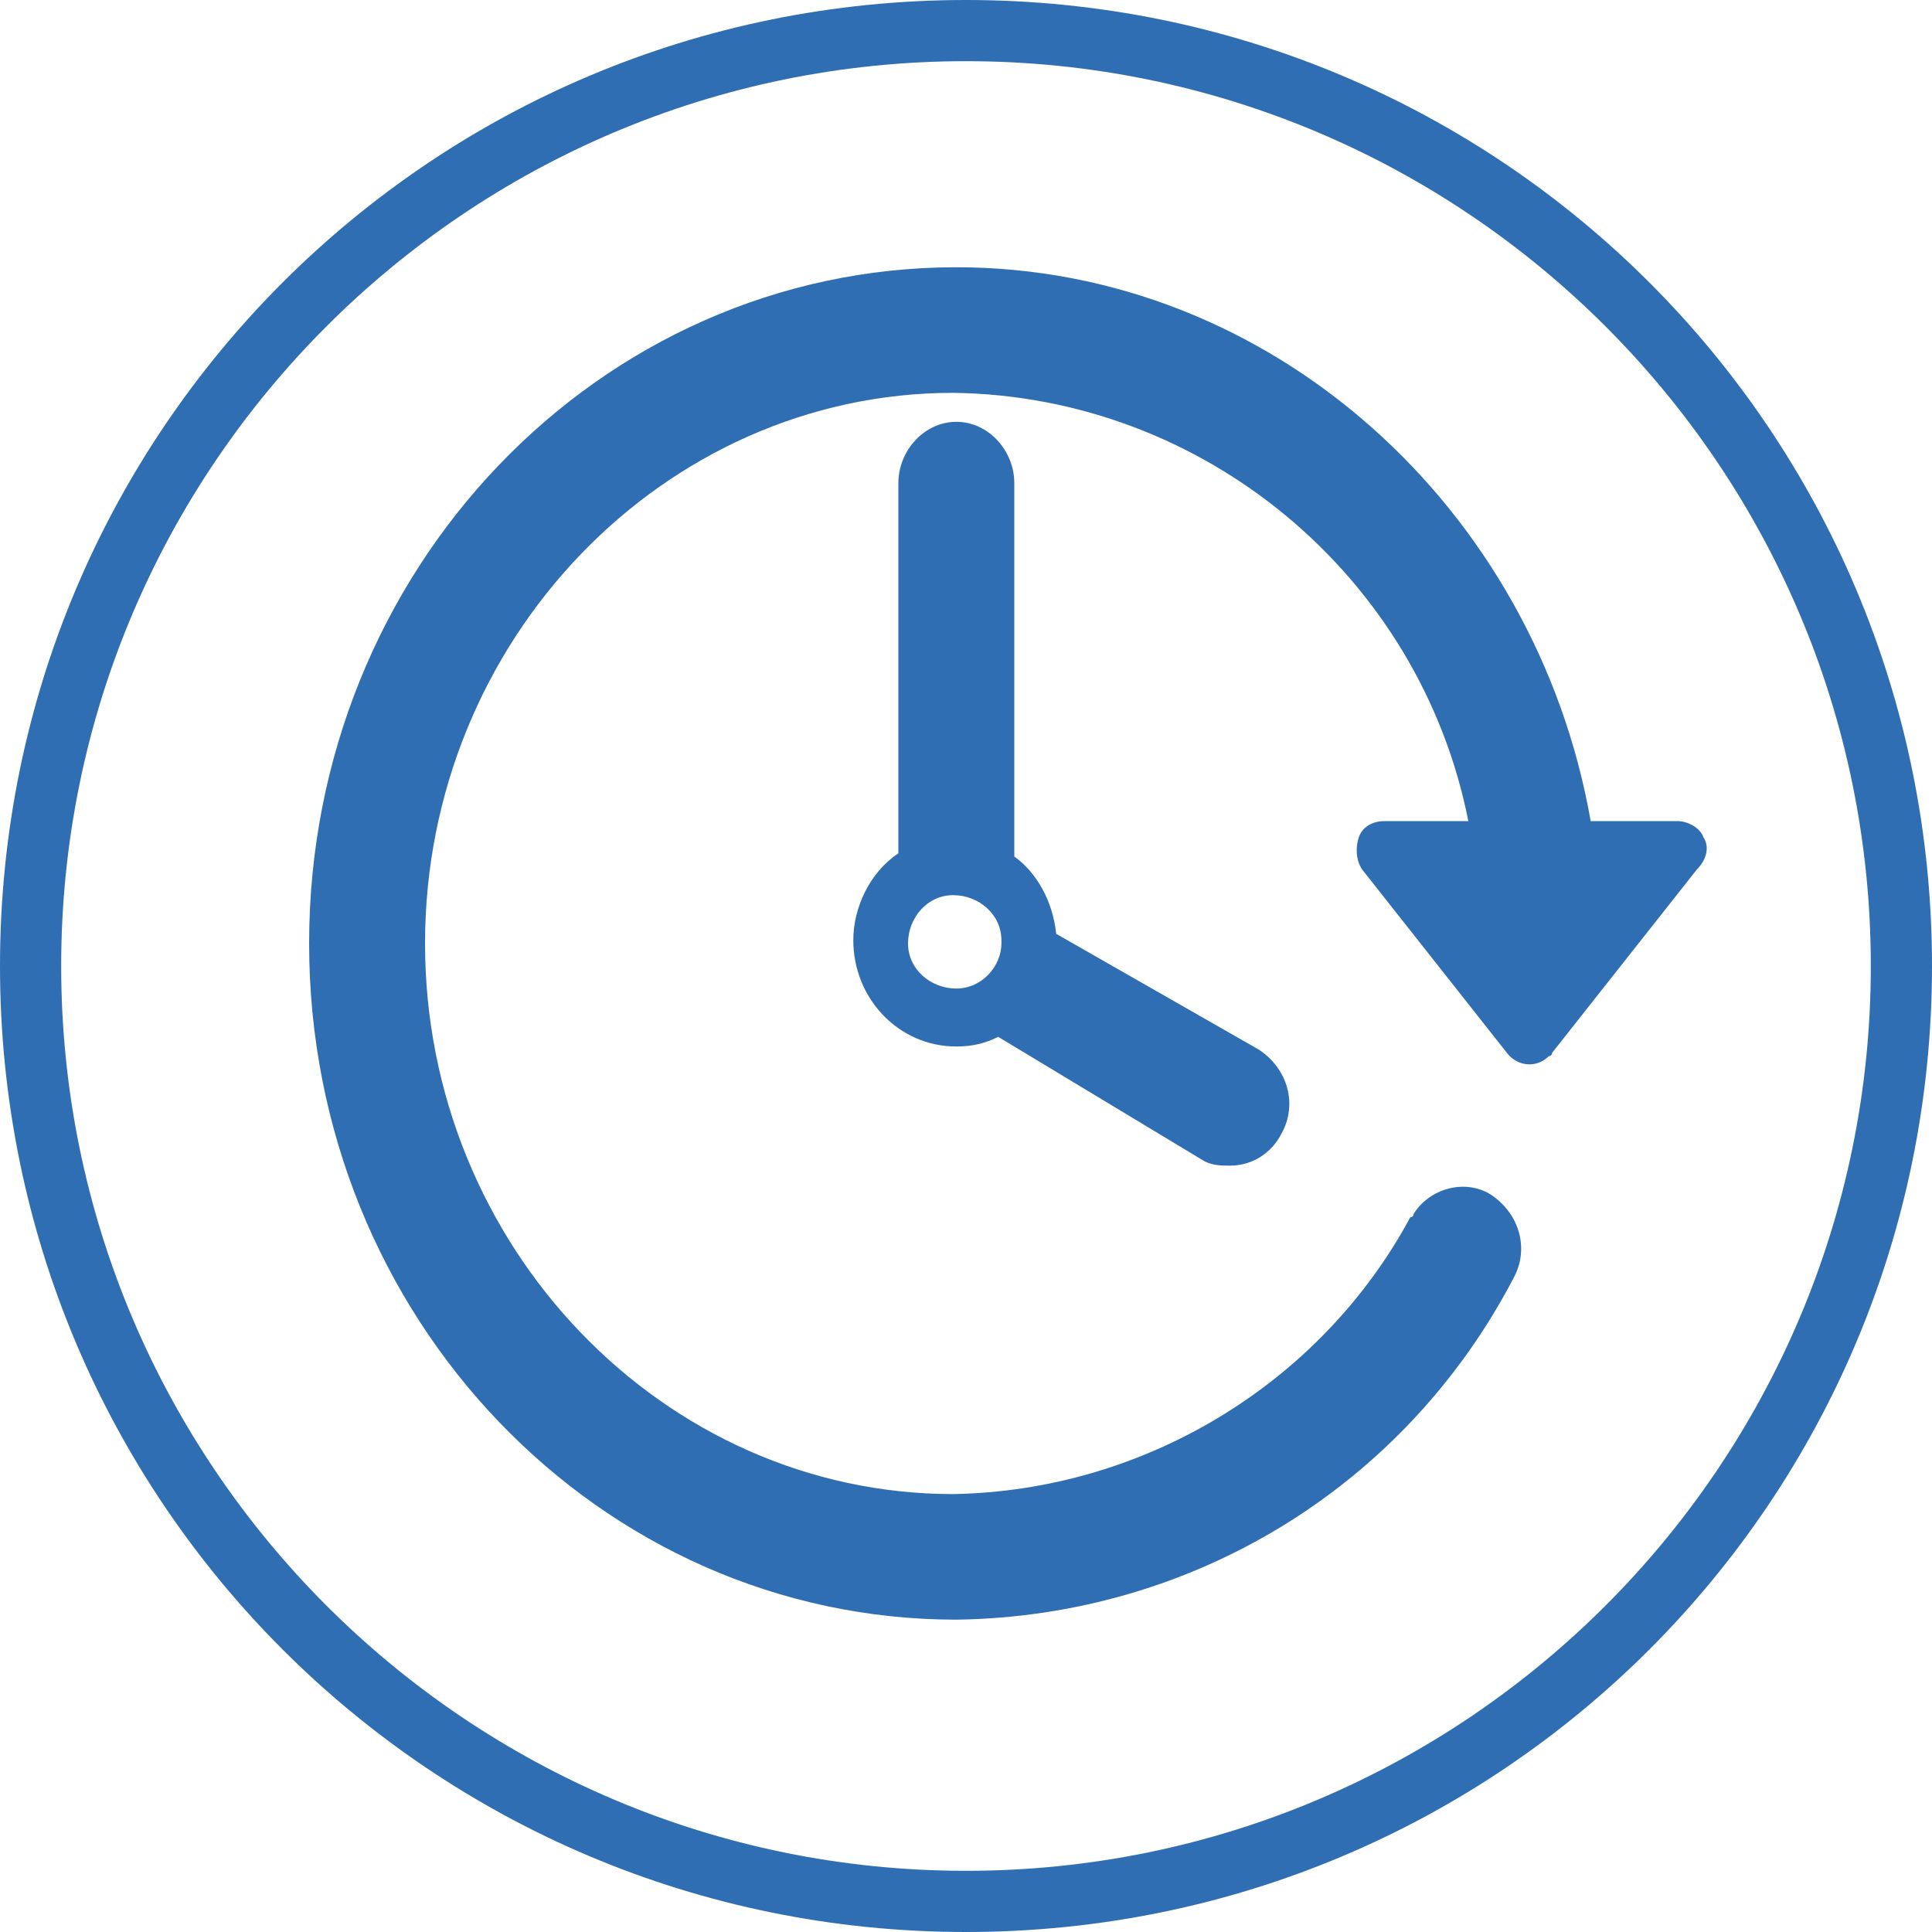
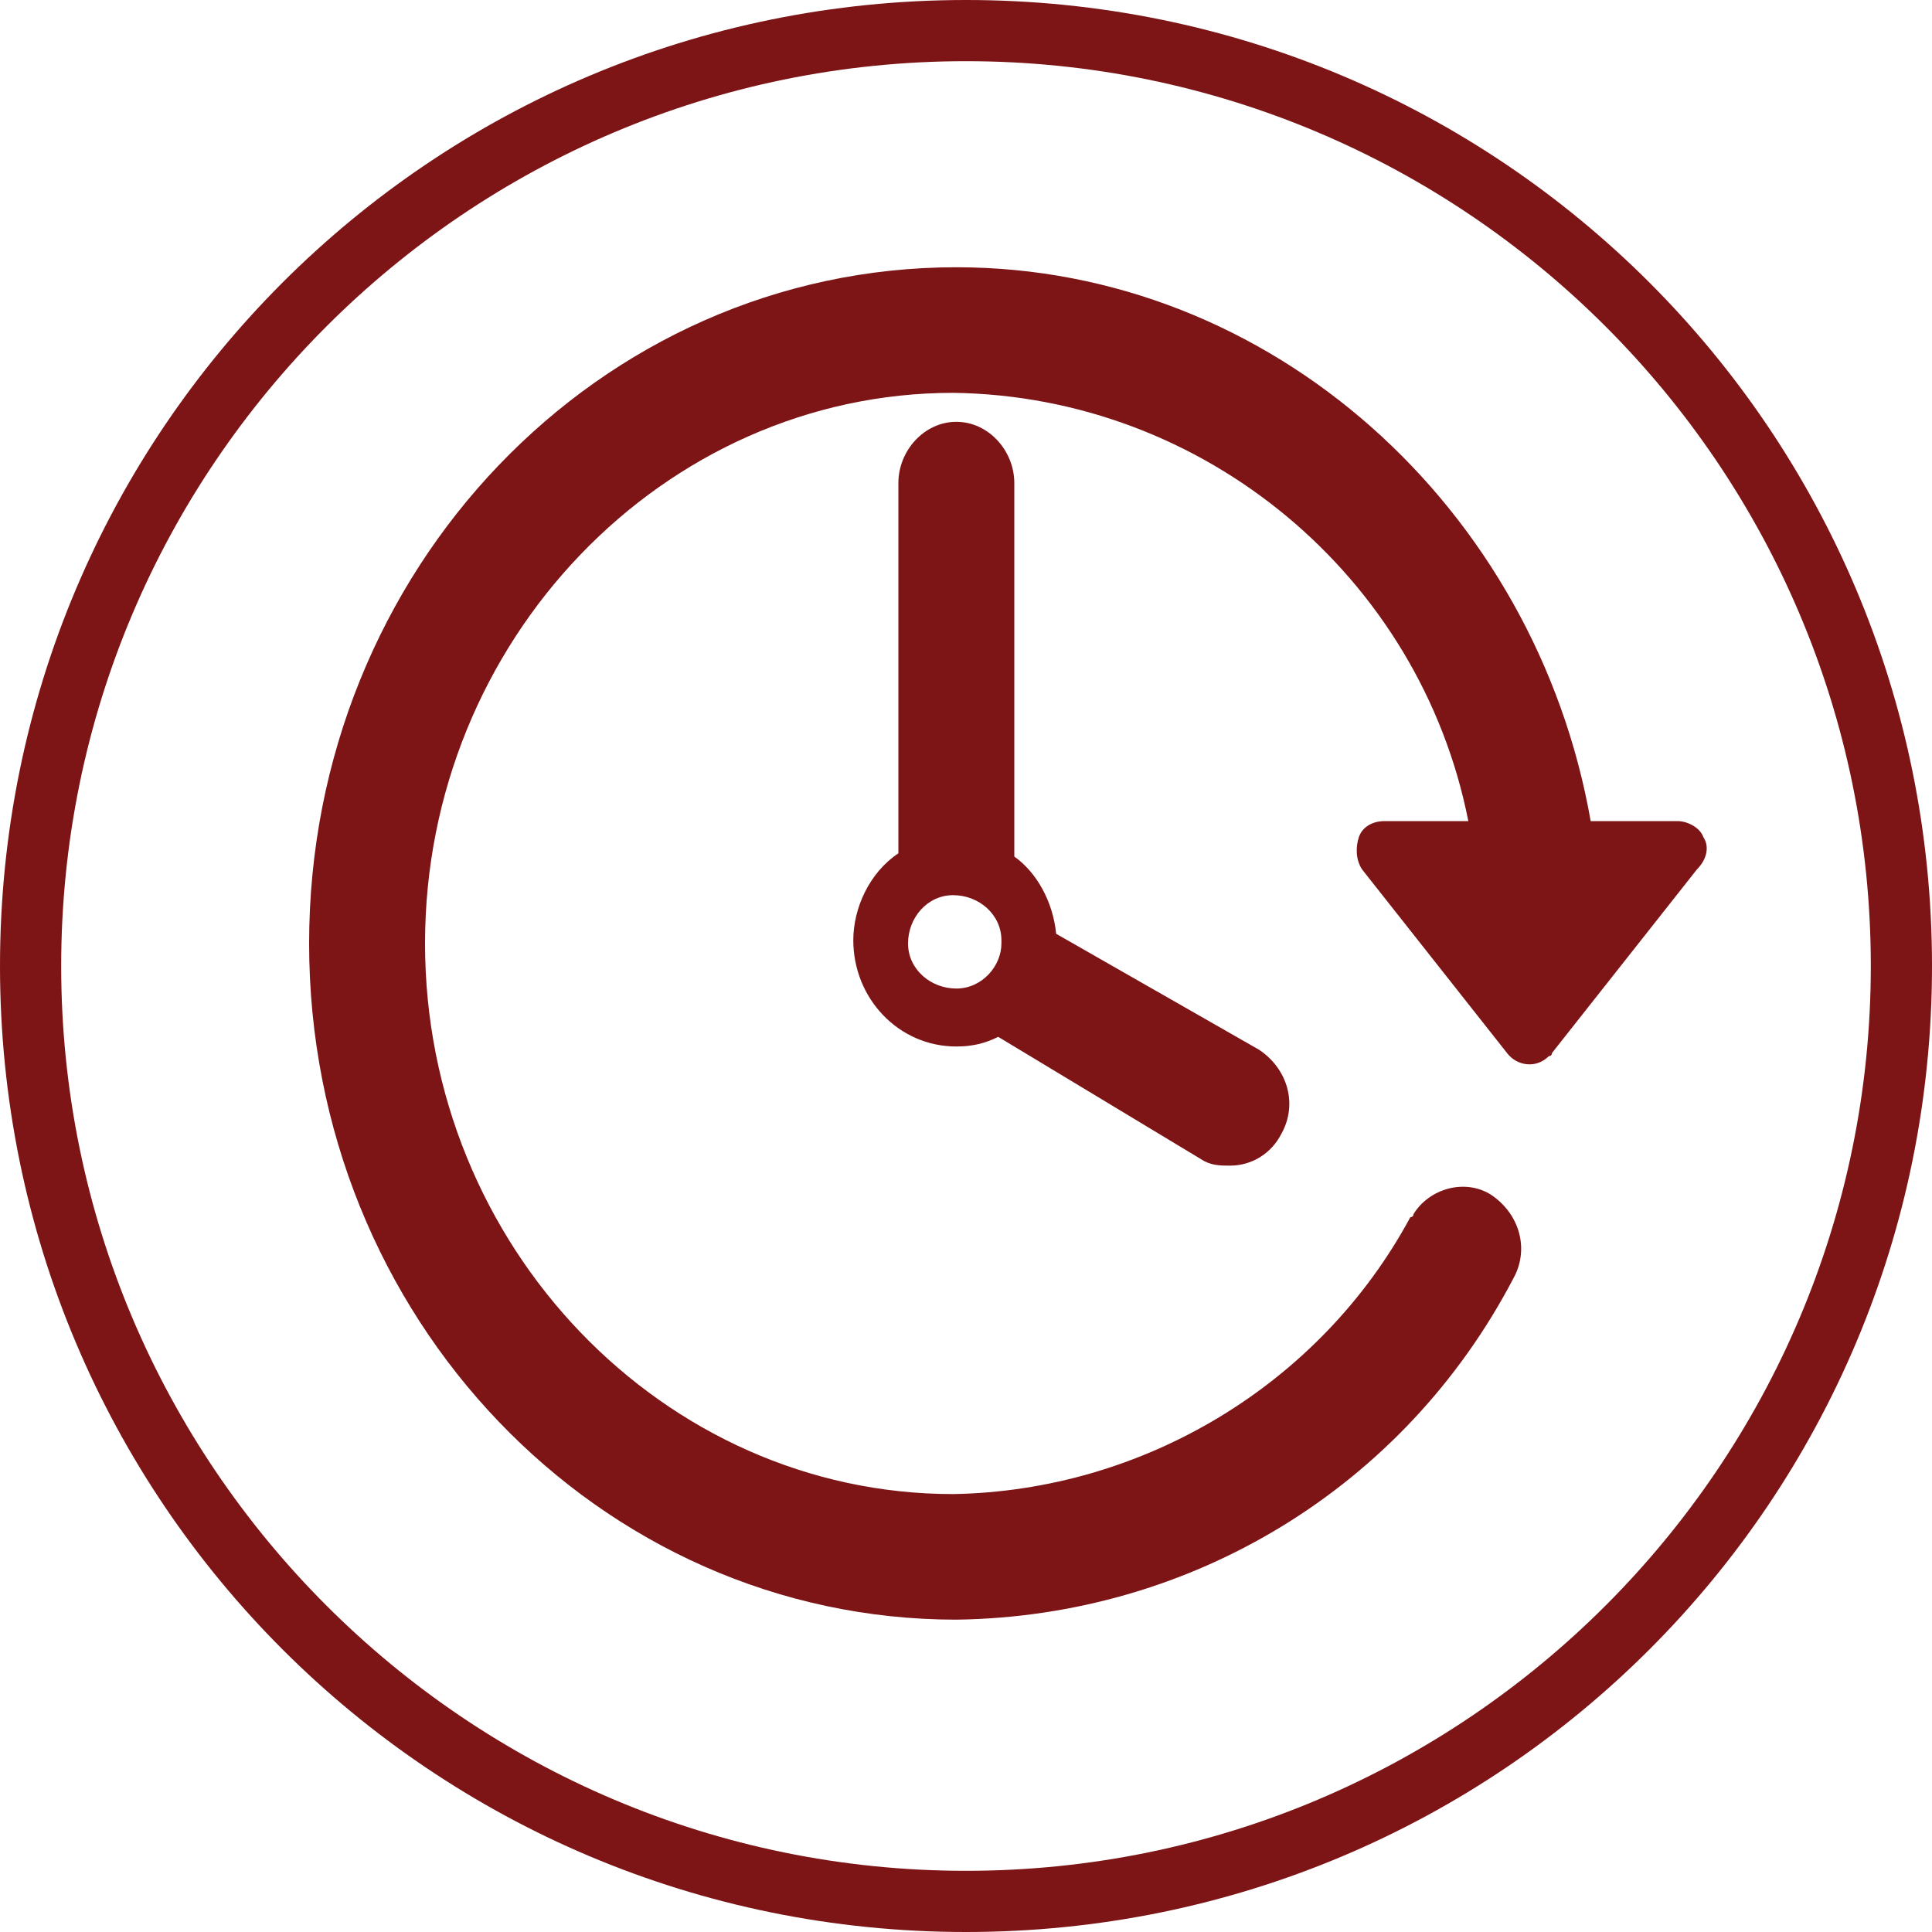
<svg xmlns="http://www.w3.org/2000/svg" version="1.1" id="Layer_1" x="0px" y="0px" viewBox="0 0 60 60" style="enable-background:new 0 0 60 60;" xml:space="preserve">
  <style type="text/css">
- 	.st0{fill:#306EB3;}
+ 	.st0{fill:#7D1416;}
</style>
  <g>
-     <path class="st0" d="M30,0C13.4,0,0,13.4,0,30s13.4,30,30,30s30-13.4,30-30S46.6,0,30,0z M30,58.1C14.5,58.1,1.9,45.5,1.9,30   S14.5,1.9,30,1.9c15.5,0,28.1,12.6,28.1,28.1C58.1,45.5,45.5,58.1,30,58.1z" />
+     <path class="st0" d="M30,0C13.4,0,0,13.4,0,30s13.4,30,30,30s30-13.4,30-30S46.6,0,30,0z M30,58.1C14.5,58.1,1.9,45.5,1.9,30   S14.5,1.9,30,1.9S58.1,14.5,58.1,30S45.5,58.1,30,58.1z" />
  </g>
  <g>
-     <path class="st0" d="M52.9,26c-0.1-0.3-0.5-0.5-0.8-0.5h-2.7c-1.7-9.7-9.9-17.2-19.7-17.2c-11.1,0-20.1,9.4-20.1,21s9,21,20.1,21   C37,50.2,43.6,46.2,47,39.7c0.5-0.9,0.2-2-0.7-2.6c-0.8-0.5-1.9-0.2-2.4,0.6c0,0,0,0.1-0.1,0.1c-2.8,5.2-8.3,8.5-14.2,8.6   c-9,0-16.4-7.7-16.4-17.1s7.4-17.1,16.4-17.1c7.8,0.1,14.5,5.7,16,13.3H43c-0.4,0-0.7,0.2-0.8,0.5c-0.1,0.3-0.1,0.7,0.1,1l4.5,5.7   c0.3,0.4,0.9,0.5,1.3,0.1c0.1,0,0.1-0.1,0.1-0.1l4.5-5.7C53,26.7,53.1,26.3,52.9,26z" />
+     <path class="st0" d="M52.9,26c-0.1-0.3-0.5-0.5-0.8-0.5h-2.7c-1.7-9.7-9.9-17.2-19.7-17.2c-11.1,0-20.1,9.4-20.1,21s9,21,20.1,21   C37,50.2,43.6,46.2,47,39.7c0.5-0.9,0.2-2-0.7-2.6c-0.8-0.5-1.9-0.2-2.4,0.6c0,0,0,0.1-0.1,0.1c-2.8,5.2-8.3,8.5-14.2,8.6   c-9,0-16.4-7.7-16.4-17.1s7.4-17.1,16.4-17.1c7.8,0.1,14.5,5.7,16,13.3H43c-0.4,0-0.7,0.2-0.8,0.5s-0.1,0.7,0.1,1l4.5,5.7   c0.3,0.4,0.9,0.5,1.3,0.1c0.1,0,0.1-0.1,0.1-0.1l4.5-5.7C53,26.7,53.1,26.3,52.9,26z" />
  </g>
  <g>
-     <path class="st0" d="M29.7,13.1c-1,0-1.8,0.9-1.8,1.9c0,0,0,0,0,0v11.5c-0.9,0.6-1.4,1.7-1.4,2.7c0,1.8,1.4,3.3,3.2,3.3   c0.5,0,0.9-0.1,1.3-0.3l6.3,3.8c0.3,0.2,0.6,0.2,0.9,0.2c0.7,0,1.3-0.4,1.6-1c0.5-0.9,0.2-2-0.7-2.6L32.8,29   c-0.1-1-0.6-1.9-1.3-2.4V15C31.5,14,30.7,13.1,29.7,13.1C29.7,13.1,29.7,13.1,29.7,13.1z M29.7,30.7c-0.8,0-1.5-0.6-1.5-1.4   s0.6-1.5,1.4-1.5s1.5,0.6,1.5,1.4c0,0,0,0,0,0.1C31.1,30,30.5,30.7,29.7,30.7z" />
+     <path class="st0" d="M29.7,13.1c-1,0-1.8,0.9-1.8,1.9l0,0v11.5c-0.9,0.6-1.4,1.7-1.4,2.7c0,1.8,1.4,3.3,3.2,3.3   c0.5,0,0.9-0.1,1.3-0.3l6.3,3.8c0.3,0.2,0.6,0.2,0.9,0.2c0.7,0,1.3-0.4,1.6-1c0.5-0.9,0.2-2-0.7-2.6L32.8,29   c-0.1-1-0.6-1.9-1.3-2.4V15C31.5,14,30.7,13.1,29.7,13.1L29.7,13.1z M29.7,30.7c-0.8,0-1.5-0.6-1.5-1.4s0.6-1.5,1.4-1.5   s1.5,0.6,1.5,1.4c0,0,0,0,0,0.1C31.1,30,30.5,30.7,29.7,30.7z" />
  </g>
</svg>
